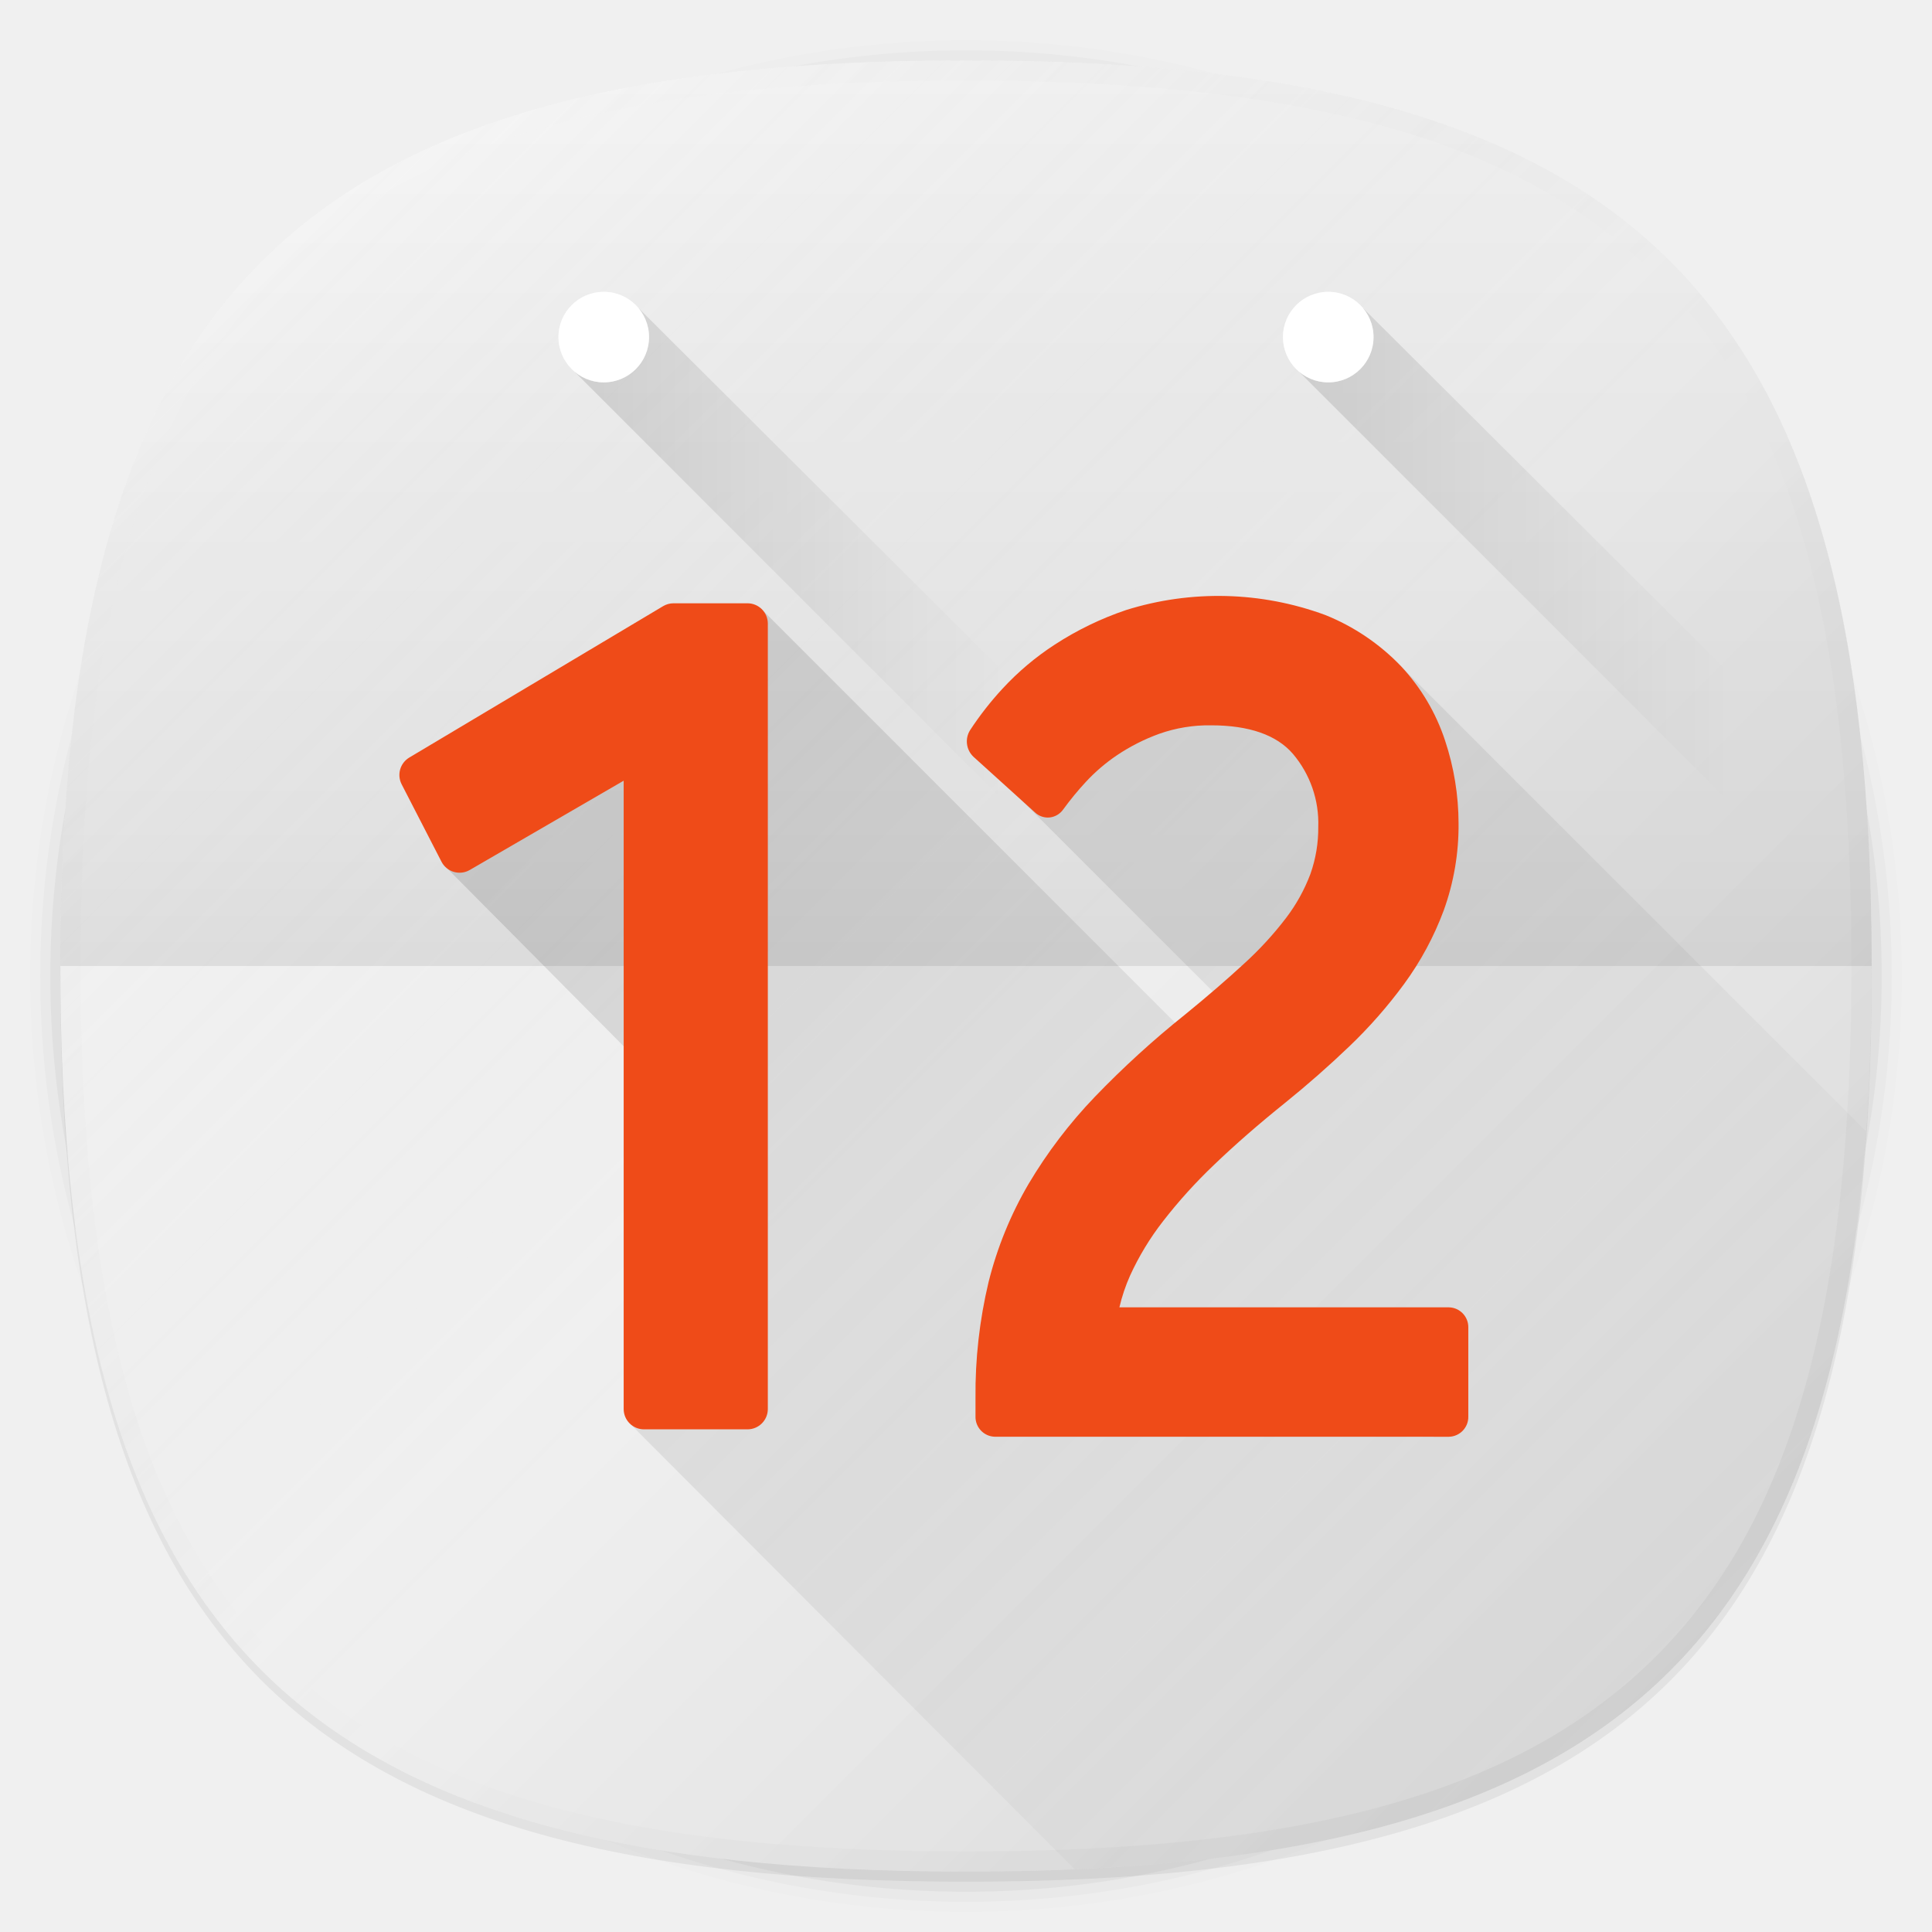
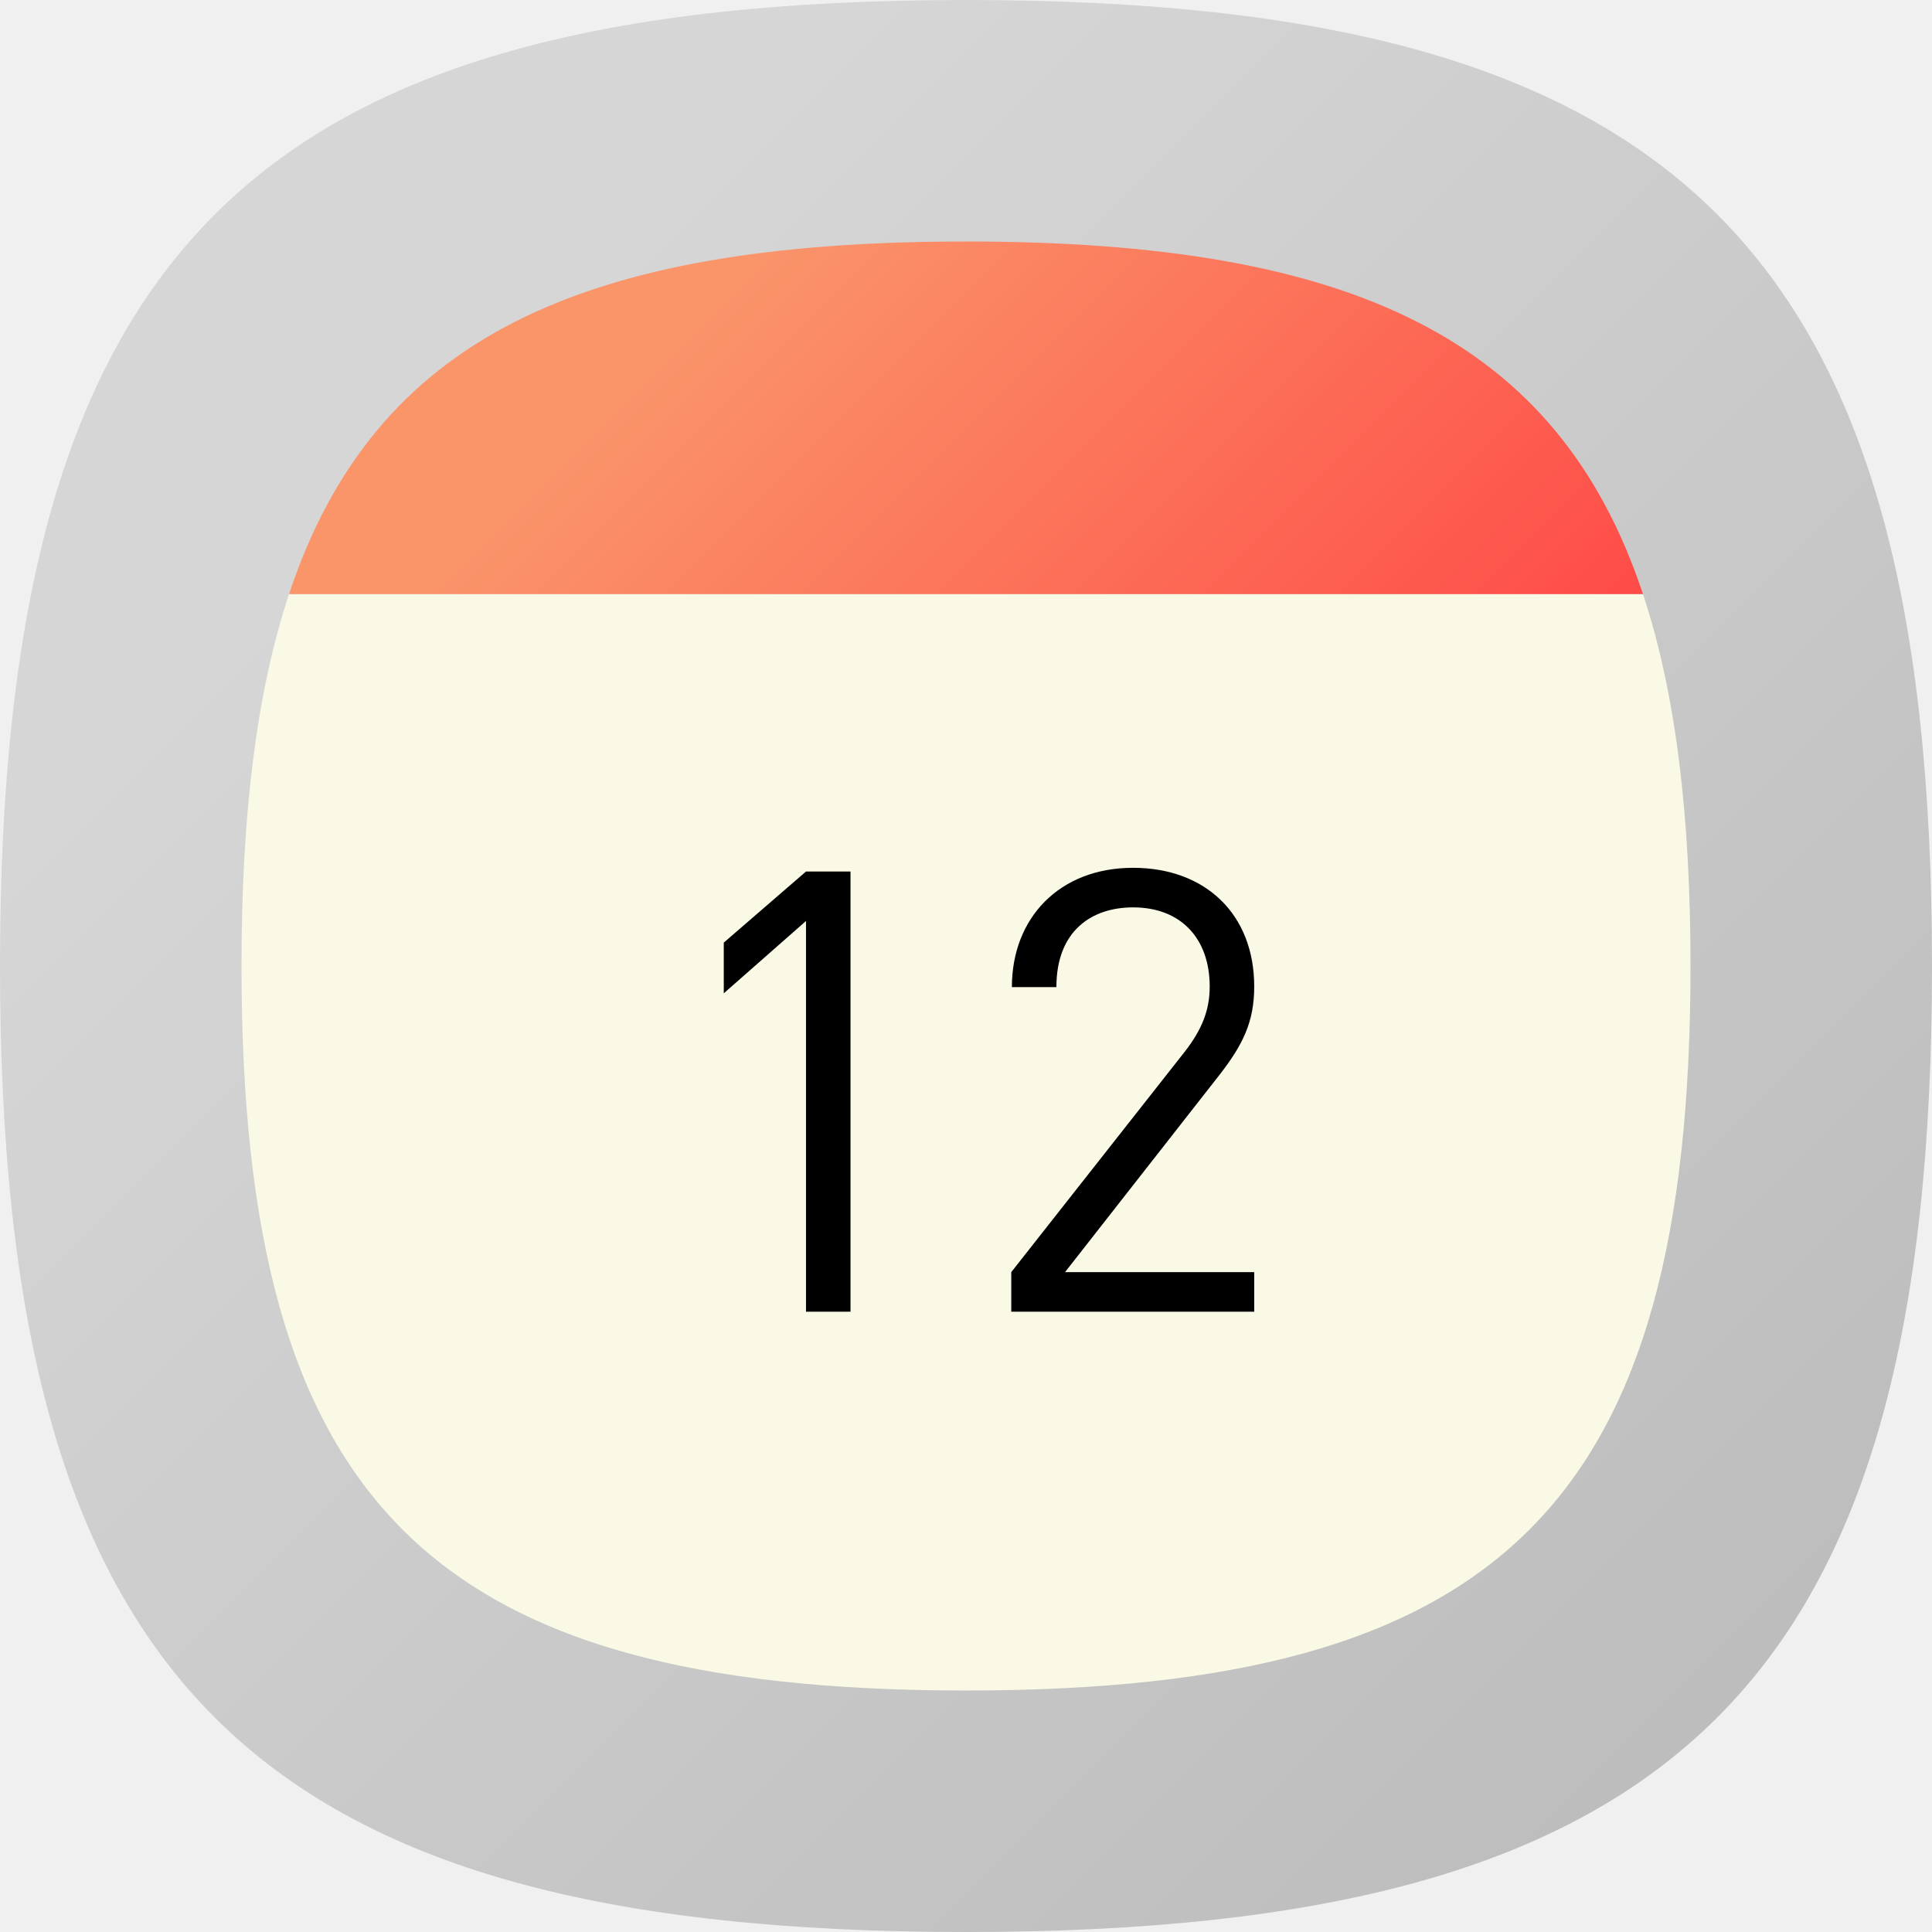
- <svg xmlns="http://www.w3.org/2000/svg" xmlns:xlink="http://www.w3.org/1999/xlink" width="192" height="192" viewBox="0 0 192 192">
-   <defs>
-     <style>.cls-1{fill:none;}.cls-2{opacity:0.01;}.cls-3{opacity:0.02;}.cls-4{opacity:0.04;}.cls-5{opacity:0.06;}.cls-6{fill:#f5f5f5;}.cls-7{fill:url(#未命名的渐变_6);}.cls-8{fill:url(#未命名的渐变_12);}.cls-9{fill:url(#未命名的渐变_27);}.cls-10{fill:url(#未命名的渐变_42);}.cls-11,.cls-12{fill:#fff;}.cls-12{opacity:0.4;}.cls-13{fill:url(#未命名的渐变_42-2);}.cls-14{fill:url(#未命名的渐变_38);}.cls-15{fill:#ef4b18;}</style>
-     <linearGradient id="未命名的渐变_6" x1="166.005" y1="166.003" x2="25.997" y2="25.995" gradientUnits="userSpaceOnUse">
-       <stop offset="0" stop-opacity="0.12" />
-       <stop offset="0.5" stop-color="gray" stop-opacity="0.05" />
-       <stop offset="1" stop-color="#fff" stop-opacity="0.15" />
+ <svg xmlns="http://www.w3.org/2000/svg" version="1.1" id="svg2" xml:space="preserve" width="133.333" height="133.333" viewBox="0 0 133.333 133.333">
+   <defs id="defs6">
+     <clipPath clipPathUnits="userSpaceOnUse" id="clipPath18">
+       <path d="M 50,100 C 12.956,100 0,87.039 0,50 v 0 C 0,12.961 12.956,0 50,0 v 0 c 37.045,0 50,12.961 50,50 v 0 c 0,37.044 -12.955,50 -50,50 z" id="path16" />
+     </clipPath>
+     <linearGradient x1="0" y1="0" x2="1" y2="0" gradientUnits="userSpaceOnUse" gradientTransform="matrix(77.78125,-77.78125,-77.78125,-77.78125,11.1099,88.89114)" spreadMethod="pad" id="linearGradient32">
+       <stop style="stop-opacity:1;stop-color:#d6d6d6" offset="0" id="stop24" />
+       <stop style="stop-opacity:1;stop-color:#d6d6d6" offset="0.141" id="stop26" />
+       <stop style="stop-opacity:1;stop-color:#bdbdbd" offset="1" id="stop28" />
+       <stop style="stop-opacity:1;stop-color:#bdbdbd" offset="1" id="stop30" />
    </linearGradient>
-     <linearGradient id="未命名的渐变_12" x1="166.005" y1="166.003" x2="25.997" y2="25.995" gradientUnits="userSpaceOnUse">
-       <stop offset="0" stop-opacity="0.04" />
-       <stop offset="0.5" stop-color="gray" stop-opacity="0" />
-       <stop offset="1" stop-color="#fff" stop-opacity="0.1" />
+     <clipPath clipPathUnits="userSpaceOnUse" id="clipPath42">
+       <path d="M 20.864,20.802 41.388,0.276 C 44.106,0.096 46.965,0 50,0 v 0 c 37.045,0 50,12.961 50,50 v 0 c 0,3.025 -0.096,5.874 -0.275,8.583 v 0 l -20.539,20.54 z" id="path40" />
+     </clipPath>
+     <clipPath clipPathUnits="userSpaceOnUse" id="clipPath50">
+       <path d="M -32768,32767 H 32767 V -32768 H -32768 Z" id="path48" />
+     </clipPath>
+     <linearGradient x1="0" y1="0" x2="1" y2="0" gradientUnits="userSpaceOnUse" gradientTransform="matrix(38.85955,-38.85955,-38.85955,-38.85955,50.02443,49.9623)" spreadMethod="pad" id="linearGradient60">
+       <stop style="stop-opacity:0.08;stop-color:#ffffff" offset="0" id="stop52" />
+       <stop style="stop-opacity:0.08;stop-color:#ffffff" offset="0.104" id="stop54" />
+       <stop style="stop-opacity:0;stop-color:#ffffff" offset="0.737" id="stop56" />
+       <stop style="stop-opacity:0;stop-color:#ffffff" offset="1" id="stop58" />
    </linearGradient>
-     <linearGradient id="未命名的渐变_27" x1="96" y1="96" x2="96" y2="6" gradientUnits="userSpaceOnUse">
-       <stop offset="0" stop-opacity="0.08" />
-       <stop offset="0.15" stop-opacity="0.06" />
-       <stop offset="0.99" stop-opacity="0" />
+     <mask maskUnits="userSpaceOnUse" x="0" y="0" width="1" height="1" id="mask62">
+       <g id="g72">
+         <g clip-path="url(#clipPath50)" id="g70">
+           <g id="g68">
+             <g id="g66">
+               <path d="M -32768,32767 H 32767 V -32768 H -32768 Z" style="fill:url(#linearGradient60);stroke:none" id="path64" />
+             </g>
+           </g>
+         </g>
+       </g>
+     </mask>
+     <linearGradient x1="0" y1="0" x2="1" y2="0" gradientUnits="userSpaceOnUse" gradientTransform="matrix(38.85955,-38.85955,-38.85955,-38.85955,50.02443,49.9623)" spreadMethod="pad" id="linearGradient86">
+       <stop style="stop-opacity:1;stop-color:#000000" offset="0" id="stop78" />
+       <stop style="stop-opacity:1;stop-color:#000000" offset="0.104" id="stop80" />
+       <stop style="stop-opacity:1;stop-color:#000000" offset="0.737" id="stop82" />
+       <stop style="stop-opacity:1;stop-color:#000000" offset="1" id="stop84" />
    </linearGradient>
-     <linearGradient id="未命名的渐变_42" x1="57.14" y1="-40.685" x2="110.56" y2="-40.685" gradientTransform="translate(0 98)" gradientUnits="userSpaceOnUse">
-       <stop offset="0" stop-opacity="0.12" />
-       <stop offset="0.8" stop-opacity="0" />
+     <clipPath clipPathUnits="userSpaceOnUse" id="clipPath96">
+       <path d="M 0,100 H 100 V 0 H 0 Z" id="path94" />
+     </clipPath>
+     <clipPath clipPathUnits="userSpaceOnUse" id="clipPath108">
+       <path d="M 14.96,69.25 H 85.04 C 80.651,82.46 70.01,87.5 50,87.5 v 0 C 29.99,87.5 19.35,82.46 14.96,69.25" id="path106" />
+     </clipPath>
+     <linearGradient x1="0" y1="0" x2="1" y2="0" gradientUnits="userSpaceOnUse" gradientTransform="matrix(37.06317,-37.06317,-37.06317,-37.06317,31.46841,89.80478)" spreadMethod="pad" id="linearGradient122">
+       <stop style="stop-opacity:1;stop-color:#fa956a" offset="0" id="stop114" />
+       <stop style="stop-opacity:1;stop-color:#fa956a" offset="0.141" id="stop116" />
+       <stop style="stop-opacity:1;stop-color:#fe4b47" offset="1" id="stop118" />
+       <stop style="stop-opacity:1;stop-color:#fe4b47" offset="1" id="stop120" />
    </linearGradient>
-     <linearGradient id="未命名的渐变_42-2" x1="129.14" y1="-40.685" x2="182.56" y2="-40.685" xlink:href="#未命名的渐变_42" />
-     <linearGradient id="未命名的渐变_38" x1="164.508" y1="167.488" x2="63.927" y2="66.907" gradientUnits="userSpaceOnUse">
-       <stop offset="0" stop-opacity="0" />
-       <stop offset="1" stop-opacity="0.12" />
+     <clipPath clipPathUnits="userSpaceOnUse" id="clipPath136">
+       <path d="M 0,100 H 100 V 0 H 0 Z" id="path134" />
+     </clipPath>
+     <clipPath clipPathUnits="userSpaceOnUse" id="clipPath152">
+       <path d="M 37.462,48.587 42.567,43.483 41.719,32.107 60.711,13.114 c 13.477,1.721 21.08,7.239 24.515,18.26 v 0 L 63.241,53.359 57.25,54.062 52.375,48.906 59.485,41.797 58.258,40.654 44.022,54.89 Z" id="path150" />
+     </clipPath>
+     <clipPath clipPathUnits="userSpaceOnUse" id="clipPath160">
+       <path d="M -32768,32767 H 32767 V -32768 H -32768 Z" id="path158" />
+     </clipPath>
+     <linearGradient x1="0" y1="0" x2="1" y2="0" gradientUnits="userSpaceOnUse" gradientTransform="matrix(34.71979,-34.71979,-34.71979,-34.71979,42.0444,53.16891)" spreadMethod="pad" id="linearGradient166">
+       <stop style="stop-opacity:0.08;stop-color:#ffffff" offset="0" id="stop162" />
+       <stop style="stop-opacity:0;stop-color:#ffffff" offset="1" id="stop164" />
+     </linearGradient>
+     <mask maskUnits="userSpaceOnUse" x="0" y="0" width="1" height="1" id="mask168">
+       <g id="g178">
+         <g clip-path="url(#clipPath160)" id="g176">
+           <g id="g174">
+             <g id="g172">
+               <path d="M -32768,32767 H 32767 V -32768 H -32768 Z" style="fill:url(#linearGradient166);stroke:none" id="path170" />
+             </g>
+           </g>
+         </g>
+       </g>
+     </mask>
+     <linearGradient x1="0" y1="0" x2="1" y2="0" gradientUnits="userSpaceOnUse" gradientTransform="matrix(34.71979,-34.71979,-34.71979,-34.71979,42.0444,53.16891)" spreadMethod="pad" id="linearGradient188">
+       <stop style="stop-opacity:1;stop-color:#231815" offset="0" id="stop184" />
+       <stop style="stop-opacity:1;stop-color:#231815" offset="1" id="stop186" />
    </linearGradient>
  </defs>
-   <g id="图层_2" data-name="图层 2">
-     <g id="图层_1-2" data-name="图层 1">
-       <rect class="cls-1" width="192" height="192" />
-       <circle class="cls-2" cx="96" cy="97" r="93" />
-       <circle class="cls-3" cx="96" cy="97" r="92" />
-       <circle class="cls-4" cx="96" cy="97" r="91" />
-       <path class="cls-5" d="M186,97c0,66.672-23.317,90-90,90S6,163.674,6,97,29.321,7,96,7,186,30.323,186,97Z" />
-       <path class="cls-6" d="M186,96c0,66.672-23.317,90-90,90S6,162.674,6,96,29.321,6,96,6,186,29.323,186,96Z" />
-       <path class="cls-7" d="M186,96c0,66.672-23.317,90-90,90S6,162.674,6,96,29.321,6,96,6,186,29.323,186,96Z" />
-       <path class="cls-8" d="M96,6C29.321,6,6,29.323,6,96s23.321,90,90,90,90-23.328,90-90S162.683,6,96,6Zm68.592,158.588C151.168,178.013,130.014,184,96,184s-55.166-5.986-68.59-19.411S8,130.011,8,96s5.986-55.166,19.41-68.589S61.988,8,96,8s55.168,5.986,68.592,19.411S184,61.987,184,96,178.014,151.164,164.592,164.588Z" />
-       <path class="cls-9" d="M96,6C29.321,6,6,29.323,6,96H186C186,29.323,162.683,6,96,6Z" />
-       <polygon class="cls-10" points="63.48 30.64 57.14 36.98 104.14 83.99 110.56 77.56 63.48 30.64" />
-       <circle class="cls-11" cx="60" cy="33.5" r="4.5" />
-       <circle class="cls-12" cx="60" cy="33.5" r="4.5" />
-       <polygon class="cls-13" points="135.48 30.64 129.14 36.98 176.14 83.99 182.56 77.56 135.48 30.64" />
-       <circle class="cls-11" cx="132" cy="33.5" r="4.5" />
-       <circle class="cls-12" cx="132" cy="33.5" r="4.5" />
-       <g id="_1x" data-name="1x">
-         <g id="_12" data-name="12">
-           <path class="cls-14" d="M185.452,112.438l-47.2-47.2L98.5,76.5,121,99l-2.928,3.928L75.553,60.409,44.487,86.348,63,105l-.314,36.562,44.111,44.21C159.826,183.478,181.842,163.229,185.452,112.438Z" />
-           <path id="_2" data-name="2" class="cls-15" d="M98.863,142.781a1.971,1.971,0,0,1-1.919-2.02v-1.81a47.665,47.665,0,0,1,1.3-11.546,37.061,37.061,0,0,1,3.985-9.765,47.557,47.557,0,0,1,6.561-8.623,92.786,92.786,0,0,1,9-8.207c2.177-1.775,4.154-3.48,5.865-5.061a33.977,33.977,0,0,0,4.163-4.538,17.248,17.248,0,0,0,2.405-4.344,13.634,13.634,0,0,0,.785-4.7,10.65,10.65,0,0,0-2.515-7.244c-1.618-1.884-4.358-2.841-8.14-2.841a14.782,14.782,0,0,0-5.163.847,19.441,19.441,0,0,0-4.163,2.109,17.842,17.842,0,0,0-3.1,2.648,29.853,29.853,0,0,0-2.263,2.751,1.9,1.9,0,0,1-1.327.8c-.07.007-.139.011-.208.011a1.861,1.861,0,0,1-1.251-.488l-6.126-5.543a2.1,2.1,0,0,1-.347-2.652,31.455,31.455,0,0,1,3.214-4.115,27.266,27.266,0,0,1,5.206-4.392,31.424,31.424,0,0,1,7.086-3.434,30.712,30.712,0,0,1,19.792.494,21.56,21.56,0,0,1,7.539,5.1,19.936,19.936,0,0,1,4.364,7.367,26.207,26.207,0,0,1,1.344,8.244,24.8,24.8,0,0,1-1.476,8.653,30.17,30.17,0,0,1-3.919,7.283,47.191,47.191,0,0,1-5.5,6.26c-2.008,1.921-4.129,3.785-6.3,5.538-2.664,2.141-5.043,4.215-7.073,6.166a50.321,50.321,0,0,0-5.117,5.656,27.2,27.2,0,0,0-3.252,5.364,17.492,17.492,0,0,0-1.068,3.173H144a1.972,1.972,0,0,1,1.919,2.02v8.822a1.972,1.972,0,0,1-1.919,2.02Z" />
+   <g id="g10" transform="matrix(1.333333,0,0,-1.333333,0,133.3333)">
+     <g id="g12">
+       <g id="g14" clip-path="url(#clipPath18)">
+         <g id="g20">
+           <g id="g22">
+             <path d="M 50,100 C 12.956,100 0,87.039 0,50 v 0 C 0,12.961 12.956,0 50,0 v 0 c 37.045,0 50,12.961 50,50 v 0 c 0,37.044 -12.955,50 -50,50 z" style="fill:url(#linearGradient32);stroke:none" id="path34" />
+           </g>
        </g>
      </g>
-       <path id="_10" data-name="10" class="cls-15" d="M64,142.046a2.02,2.02,0,0,1-2.02-2.02V77.585L46.684,86.458a2.021,2.021,0,0,1-2.81-.823l-3.959-7.692a2.021,2.021,0,0,1,.761-2.66L65.9,60.239a2.022,2.022,0,0,1,1.034-.285h7.352a2.02,2.02,0,0,1,2.02,2.02v78.052a2.02,2.02,0,0,1-2.02,2.02Z" />
+     </g>
+     <g id="g36">
+       <g id="g38" clip-path="url(#clipPath42)">
+         <g id="g44">
+           <g id="g46" />
+           <g id="g74" mask="url(#mask62)">
+             <g id="g76">
+               <path d="M 20.864,20.802 41.388,0.276 C 44.106,0.096 46.965,0 50,0 v 0 c 37.045,0 50,12.961 50,50 v 0 c 0,3.025 -0.096,5.874 -0.275,8.583 v 0 l -20.539,20.54 z" style="fill:url(#linearGradient86);stroke:none" id="path88" />
+             </g>
+           </g>
+         </g>
+       </g>
+     </g>
+     <g id="g90">
+       <g id="g92" clip-path="url(#clipPath96)">
+         <g id="g98" transform="translate(87.5,50)">
+           <path d="m 0,0 c 0,-27.78 -9.72,-37.5 -37.5,-37.5 -27.78,0 -37.5,9.72 -37.5,37.5 0,7.77 0.76,14.12 2.46,19.25 H -2.46 C -0.76,14.12 0,7.77 0,0" style="fill:#f9f9e5;fill-opacity:1;fill-rule:nonzero;stroke:none" id="path100" />
+         </g>
+       </g>
+     </g>
+     <g id="g102">
+       <g id="g104" clip-path="url(#clipPath108)">
+         <g id="g110">
+           <g id="g112">
+             <path d="M 14.96,69.25 H 85.04 C 80.651,82.46 70.01,87.5 50,87.5 v 0 C 29.99,87.5 19.35,82.46 14.96,69.25" style="fill:url(#linearGradient122);stroke:none" id="path124" />
+           </g>
+         </g>
+       </g>
+     </g>
+     <g id="g130">
+       <g id="g132" clip-path="url(#clipPath136)">
+         <g id="g138" transform="translate(41.7183,32.1074)">
+           <path d="m 0,0 v 20.223 l -4.256,-3.744 v 2.624 L 0,22.783 H 2.304 V 0 Z" style="fill:#000000;fill-opacity:1;fill-rule:nonzero;stroke:none" id="path140" />
+         </g>
+         <g id="g142" transform="translate(52.3428,32.1074)">
+           <path d="m 0,0 v 2.048 l 8.991,11.423 c 0.864,1.12 1.28,2.112 1.28,3.36 0,2.464 -1.471,4.096 -3.967,4.096 -2.113,0 -3.968,-1.184 -3.968,-4.128 H 0.032 c 0,3.584 2.464,6.176 6.272,6.176 3.743,0 6.271,-2.4 6.271,-6.144 0,-1.824 -0.576,-3.008 -1.824,-4.608 L 2.784,2.048 h 9.791 V 0 Z" style="fill:#000000;fill-opacity:1;fill-rule:nonzero;stroke:none" id="path144" />
+         </g>
+       </g>
+     </g>
+     <g id="g146">
+       <g id="g148" clip-path="url(#clipPath152)">
+         <g id="g154">
+           <g id="g156" />
+           <g id="g180" mask="url(#mask168)">
+             <g id="g182">
+               <path d="M 37.462,48.587 42.567,43.483 41.719,32.107 60.711,13.114 c 13.477,1.721 21.08,7.239 24.515,18.26 v 0 L 63.241,53.359 57.25,54.062 52.375,48.906 59.485,41.797 58.258,40.654 44.022,54.89 Z" style="fill:url(#linearGradient188);stroke:none" id="path190" />
+             </g>
+           </g>
+         </g>
+       </g>
    </g>
  </g>
</svg>
